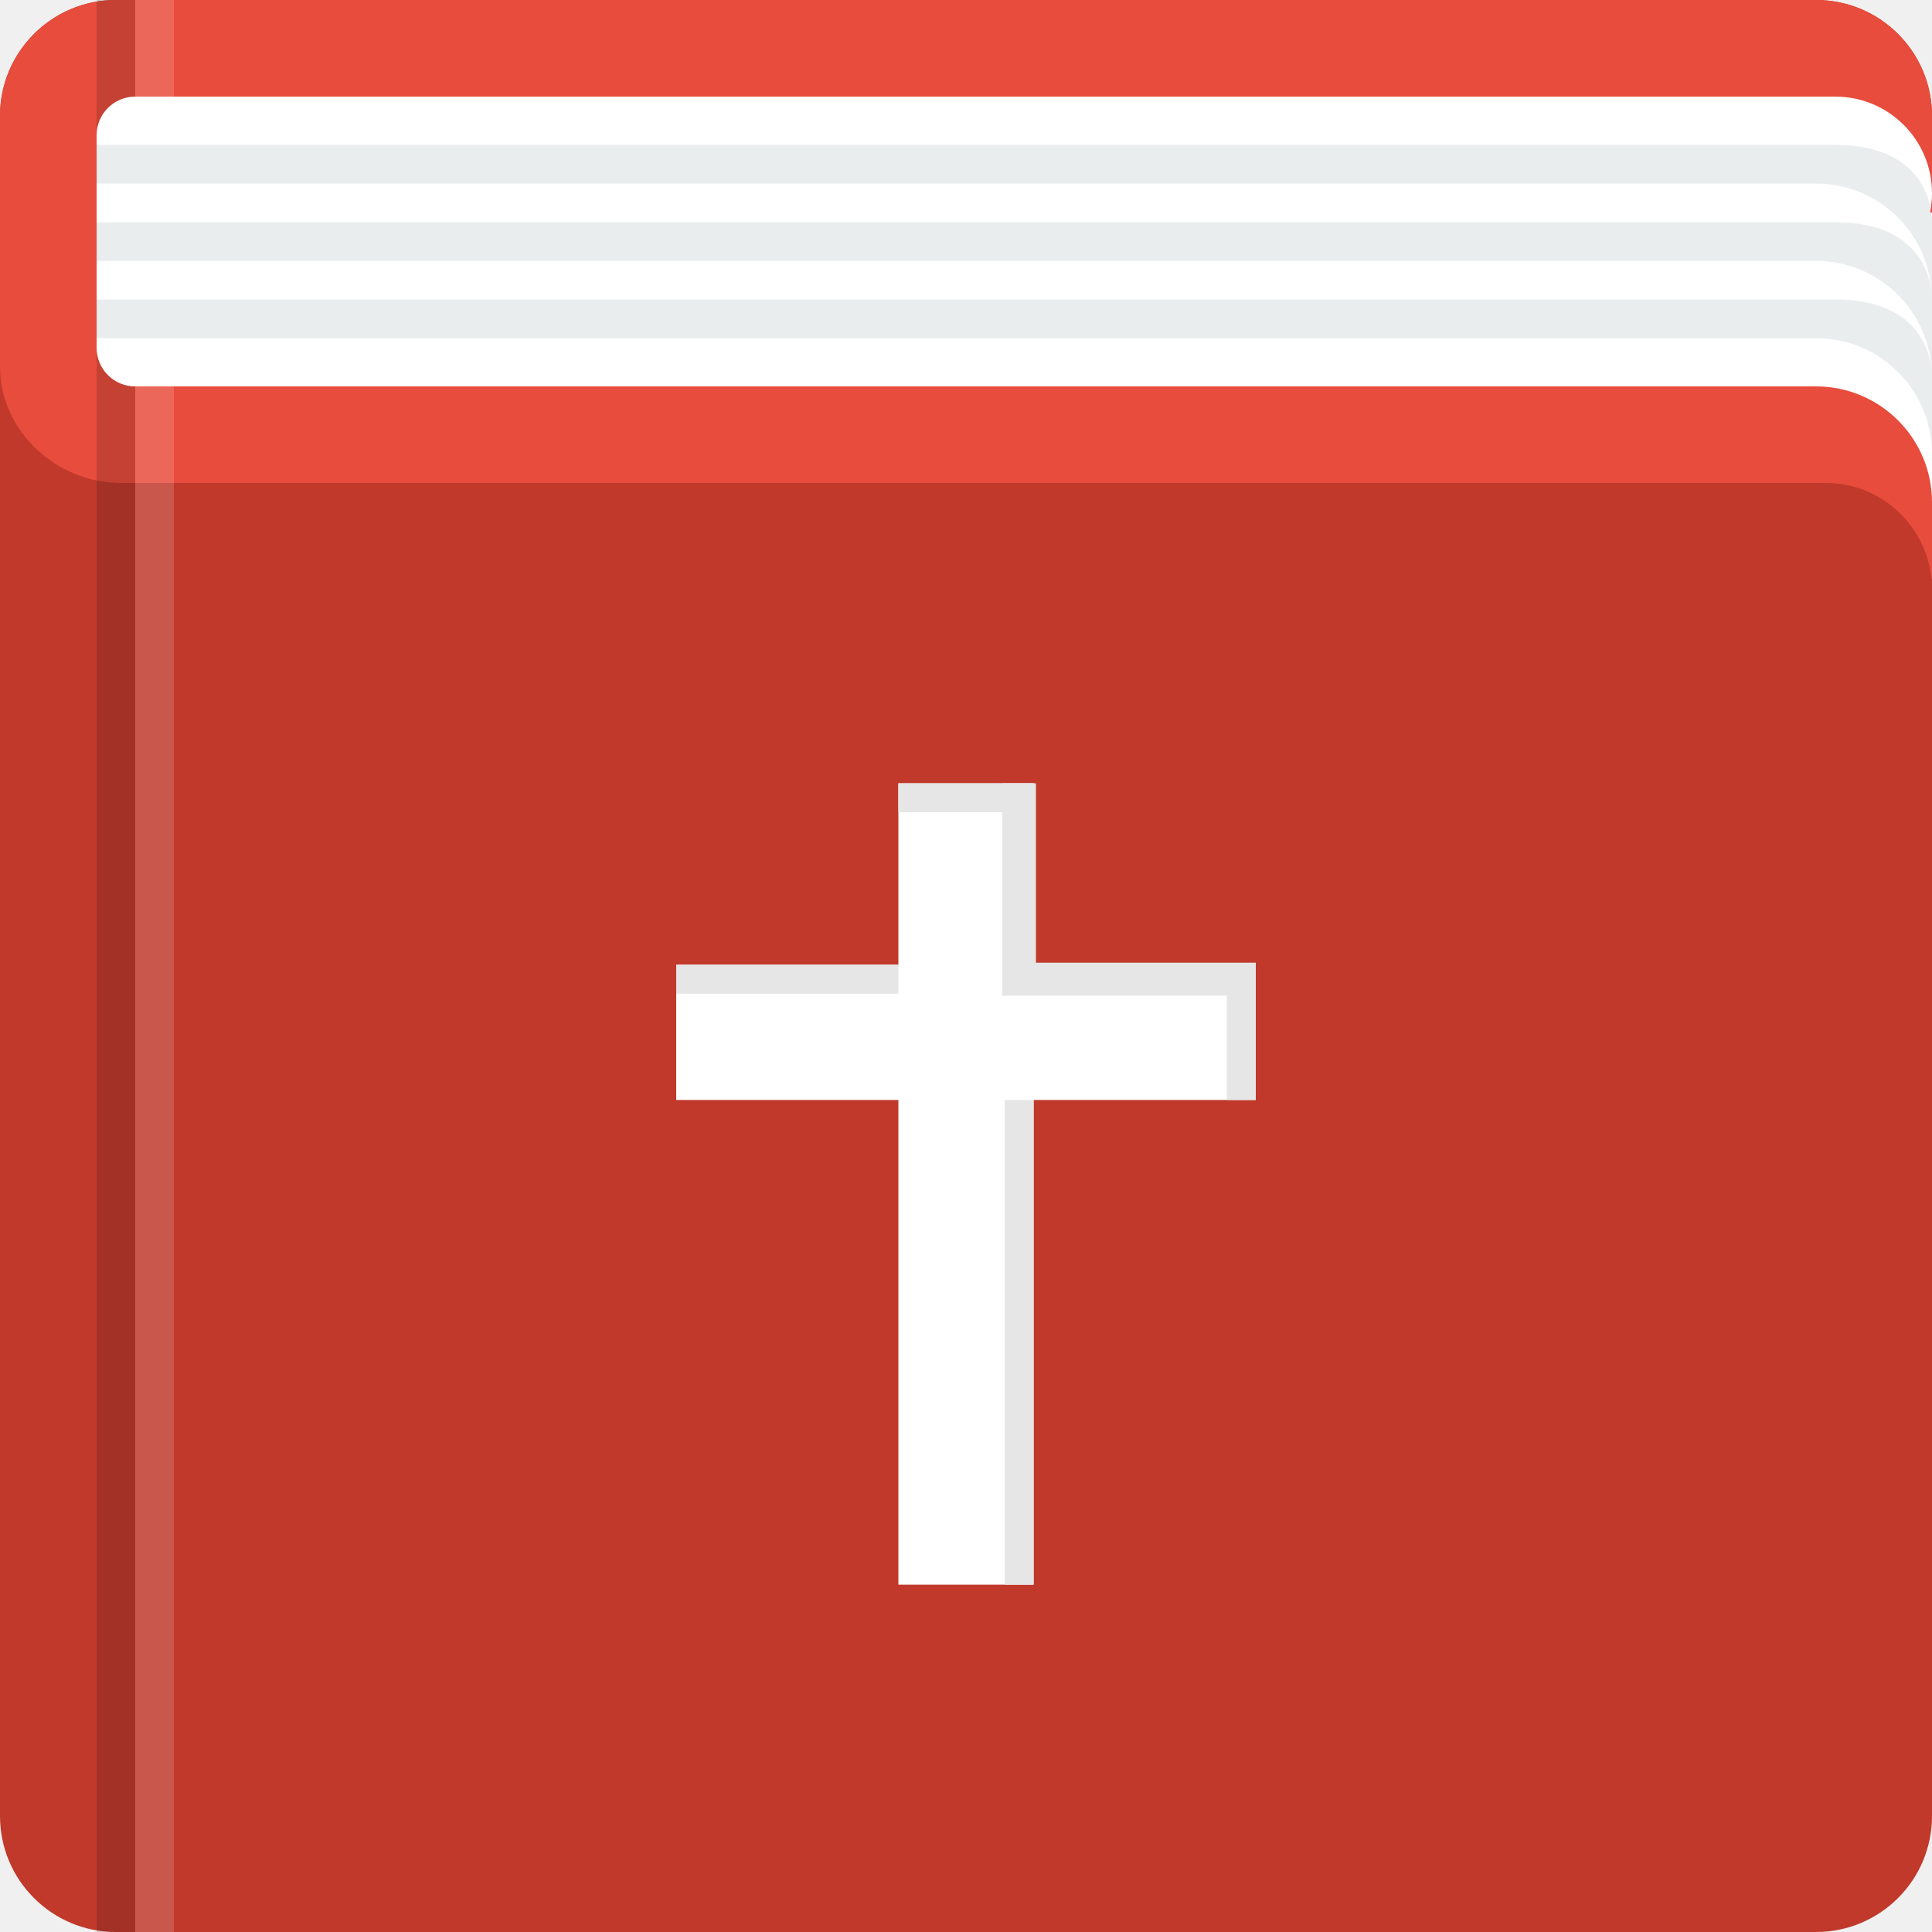
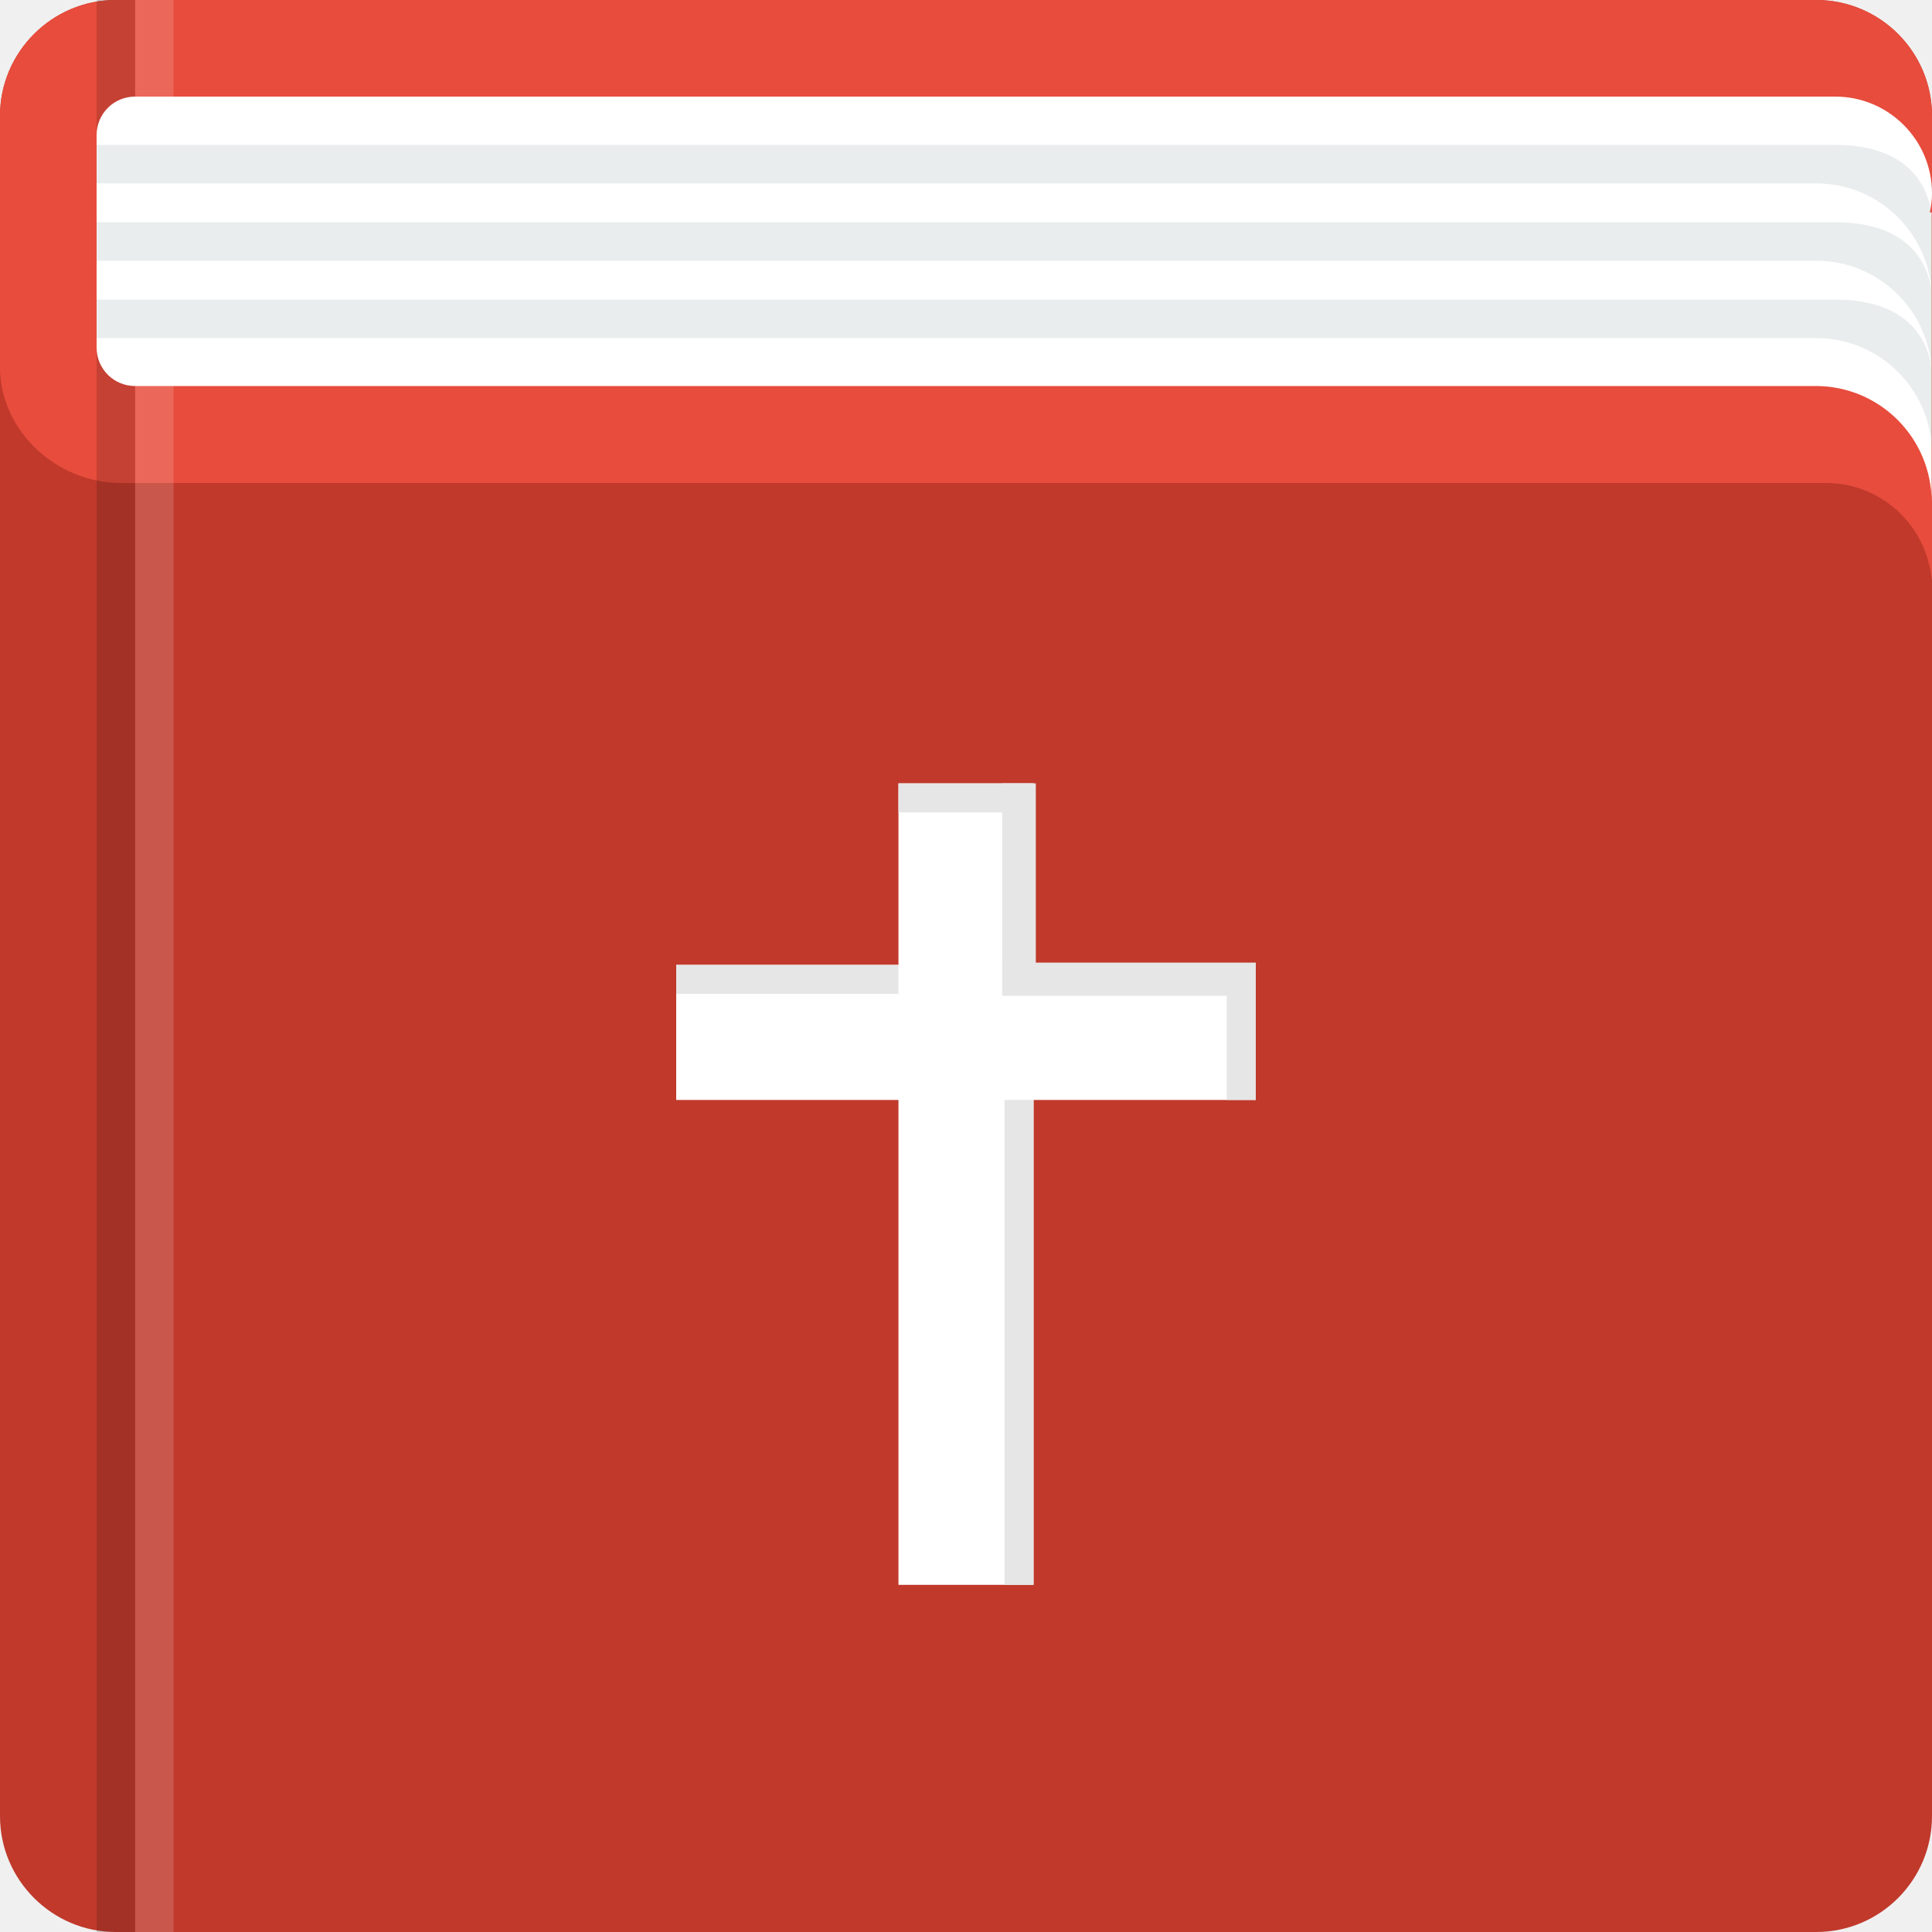
- <svg xmlns="http://www.w3.org/2000/svg" version="1.1" id="Camada_1" x="0px" y="0px" viewBox="0 0 100 100" enable-background="new 0 0 100 100" xml:space="preserve">
-   <path fill="#C0392B" d="M6,100h88c3.313,0,6-2.687,6-6V6c0-3.314-2.687-6-6-6H6C2.687,0,0,2.686,0,6v88C0,97.313,2.687,100,6,100z" />
-   <path fill="#E74C3C" d="M100,30h-0.025c-0.253-2.802-2.606-5-5.475-5H6.25C2.937,25,0,22.314,0,19V6c0-3.313,2.687-6,6-6h88  c3.313,0,6,2.687,6,6.001V30z" />
-   <path opacity="0.15" enable-background="new    " d="M5,100h2V0H5V100z" />
-   <path opacity="0.15" fill="#FFFFFF" enable-background="new    " d="M7,100h2V0H7V100z" />
-   <path fill="#FFFFFF" d="M100,10.001c0-2.762-2.238-5-5-5H7c-1.104,0-2,0.896-2,2v11c0,1.104,0.896,2,2,2h87c3.313,0,6,2.687,6,6v-15  h-0.101C99.965,10.678,100,10.343,100,10.001z" />
-   <path opacity="0.2" fill="#95A5A6" enable-background="new    " d="M100,15.423v-3.921c0,0,0.183-4-5-4H5v2h89  c3.184,0,5.781,2.482,5.98,5.616c-0.107-1-0.789-3.615-4.98-3.615H5v2h89c3.184,0,5.781,2.482,5.98,5.616  c-0.107-1.001-0.789-3.616-4.98-3.616H5v2h89c3.313,0,6,2.687,6,6V15.423z" />
+ <svg xmlns="http://www.w3.org/2000/svg" version="1.1" id="Camada_1" x="0px" y="0px" viewBox="0 0 512 512" style="enable-background:new 0 0 512 512;" xml:space="preserve">
+   <style type="text/css">
+ 	.st0{fill:#C0392B;}
+ 	.st1{fill:#E74C3C;}
+ 	.st2{opacity:0.15;enable-background:new    ;}
+ 	.st3{opacity:0.15;fill:#FFFFFF;enable-background:new    ;}
+ 	.st4{fill:#FFFFFF;}
+ 	.st5{opacity:0.2;fill:#95A5A6;enable-background:new    ;}
+ 	.st6{fill:#E6E6E6;}
+ </style>
  <g>
-     <rect x="46.5" y="40.543" fill="#FFFFFF" width="7" height="41.48" />
-     <rect x="35" y="49.934" fill="#FFFFFF" width="30" height="7" />
-     <rect x="52" y="56.934" fill="#E6E6E6" width="1.5" height="25.09" />
-     <rect x="35" y="49.934" fill="#E6E6E6" width="11.5" height="1.5" />
-     <rect x="63.5" y="49.934" fill="#E6E6E6" width="1.5" height="7" />
-     <rect x="51.88" y="40.543" fill="#E6E6E6" width="1.74" height="10.89" />
-     <rect x="46.5" y="40.543" fill="#E6E6E6" width="7" height="1.5" />
-     <rect x="51.88" y="49.828" fill="#E6E6E6" width="13.12" height="1.711" />
+     <path class="st0" d="M30.7,512h450.6c17,0,30.7-13.8,30.7-30.7V30.7c0-17-13.8-30.7-30.7-30.7H30.7C13.8,0,0,13.8,0,30.7v450.6   C0,498.2,13.8,512,30.7,512z" />
+     <path class="st1" d="M512,153.6h-0.1c-1.3-14.3-13.3-25.6-28-25.6H32c-17,0-32-13.8-32-30.7V30.7C0,13.8,13.8,0,30.7,0h450.6   c17,0,30.7,13.8,30.7,30.7V153.6z" />
+     <path class="st2" d="M25.6,512h10.2V0H25.6V512z" />
+     <path class="st3" d="M35.8,512h10.2V0H35.8V512z" />
+     <path class="st4" d="M512,51.2c0-14.1-11.5-25.6-25.6-25.6H35.8c-5.7,0-10.2,4.6-10.2,10.2v56.3c0,5.7,4.6,10.2,10.2,10.2h445.4   c17,0,30.7,13.8,30.7,30.7V56.3h-0.5C511.8,54.7,512,53,512,51.2z" />
+     <path class="st5" d="M512,79V58.9c0,0,0.9-20.5-25.6-20.5H25.6v10.2h455.7c16.3,0,29.6,12.7,30.6,28.8c-0.5-5.1-4-18.5-25.5-18.5   H25.6v10.2h455.7c16.3,0,29.6,12.7,30.6,28.8c-0.5-5.1-4-18.5-25.5-18.5H25.6v10.2h455.7c17,0,30.7,13.8,30.7,30.7V79z" />
+     <g>
+       <rect x="238.1" y="207.6" class="st4" width="35.8" height="212.4" />
+       <rect x="179.2" y="255.7" class="st4" width="153.6" height="35.8" />
+       <rect x="266.2" y="291.5" class="st6" width="7.7" height="128.5" />
+       <rect x="179.2" y="255.7" class="st6" width="58.9" height="7.7" />
+       <rect x="325.1" y="255.7" class="st6" width="7.7" height="35.8" />
+       <rect x="265.6" y="207.6" class="st6" width="8.9" height="55.8" />
+       <rect x="238.1" y="207.6" class="st6" width="35.8" height="7.7" />
+       <rect x="265.6" y="255.1" class="st6" width="67.2" height="8.8" />
+     </g>
  </g>
</svg>
